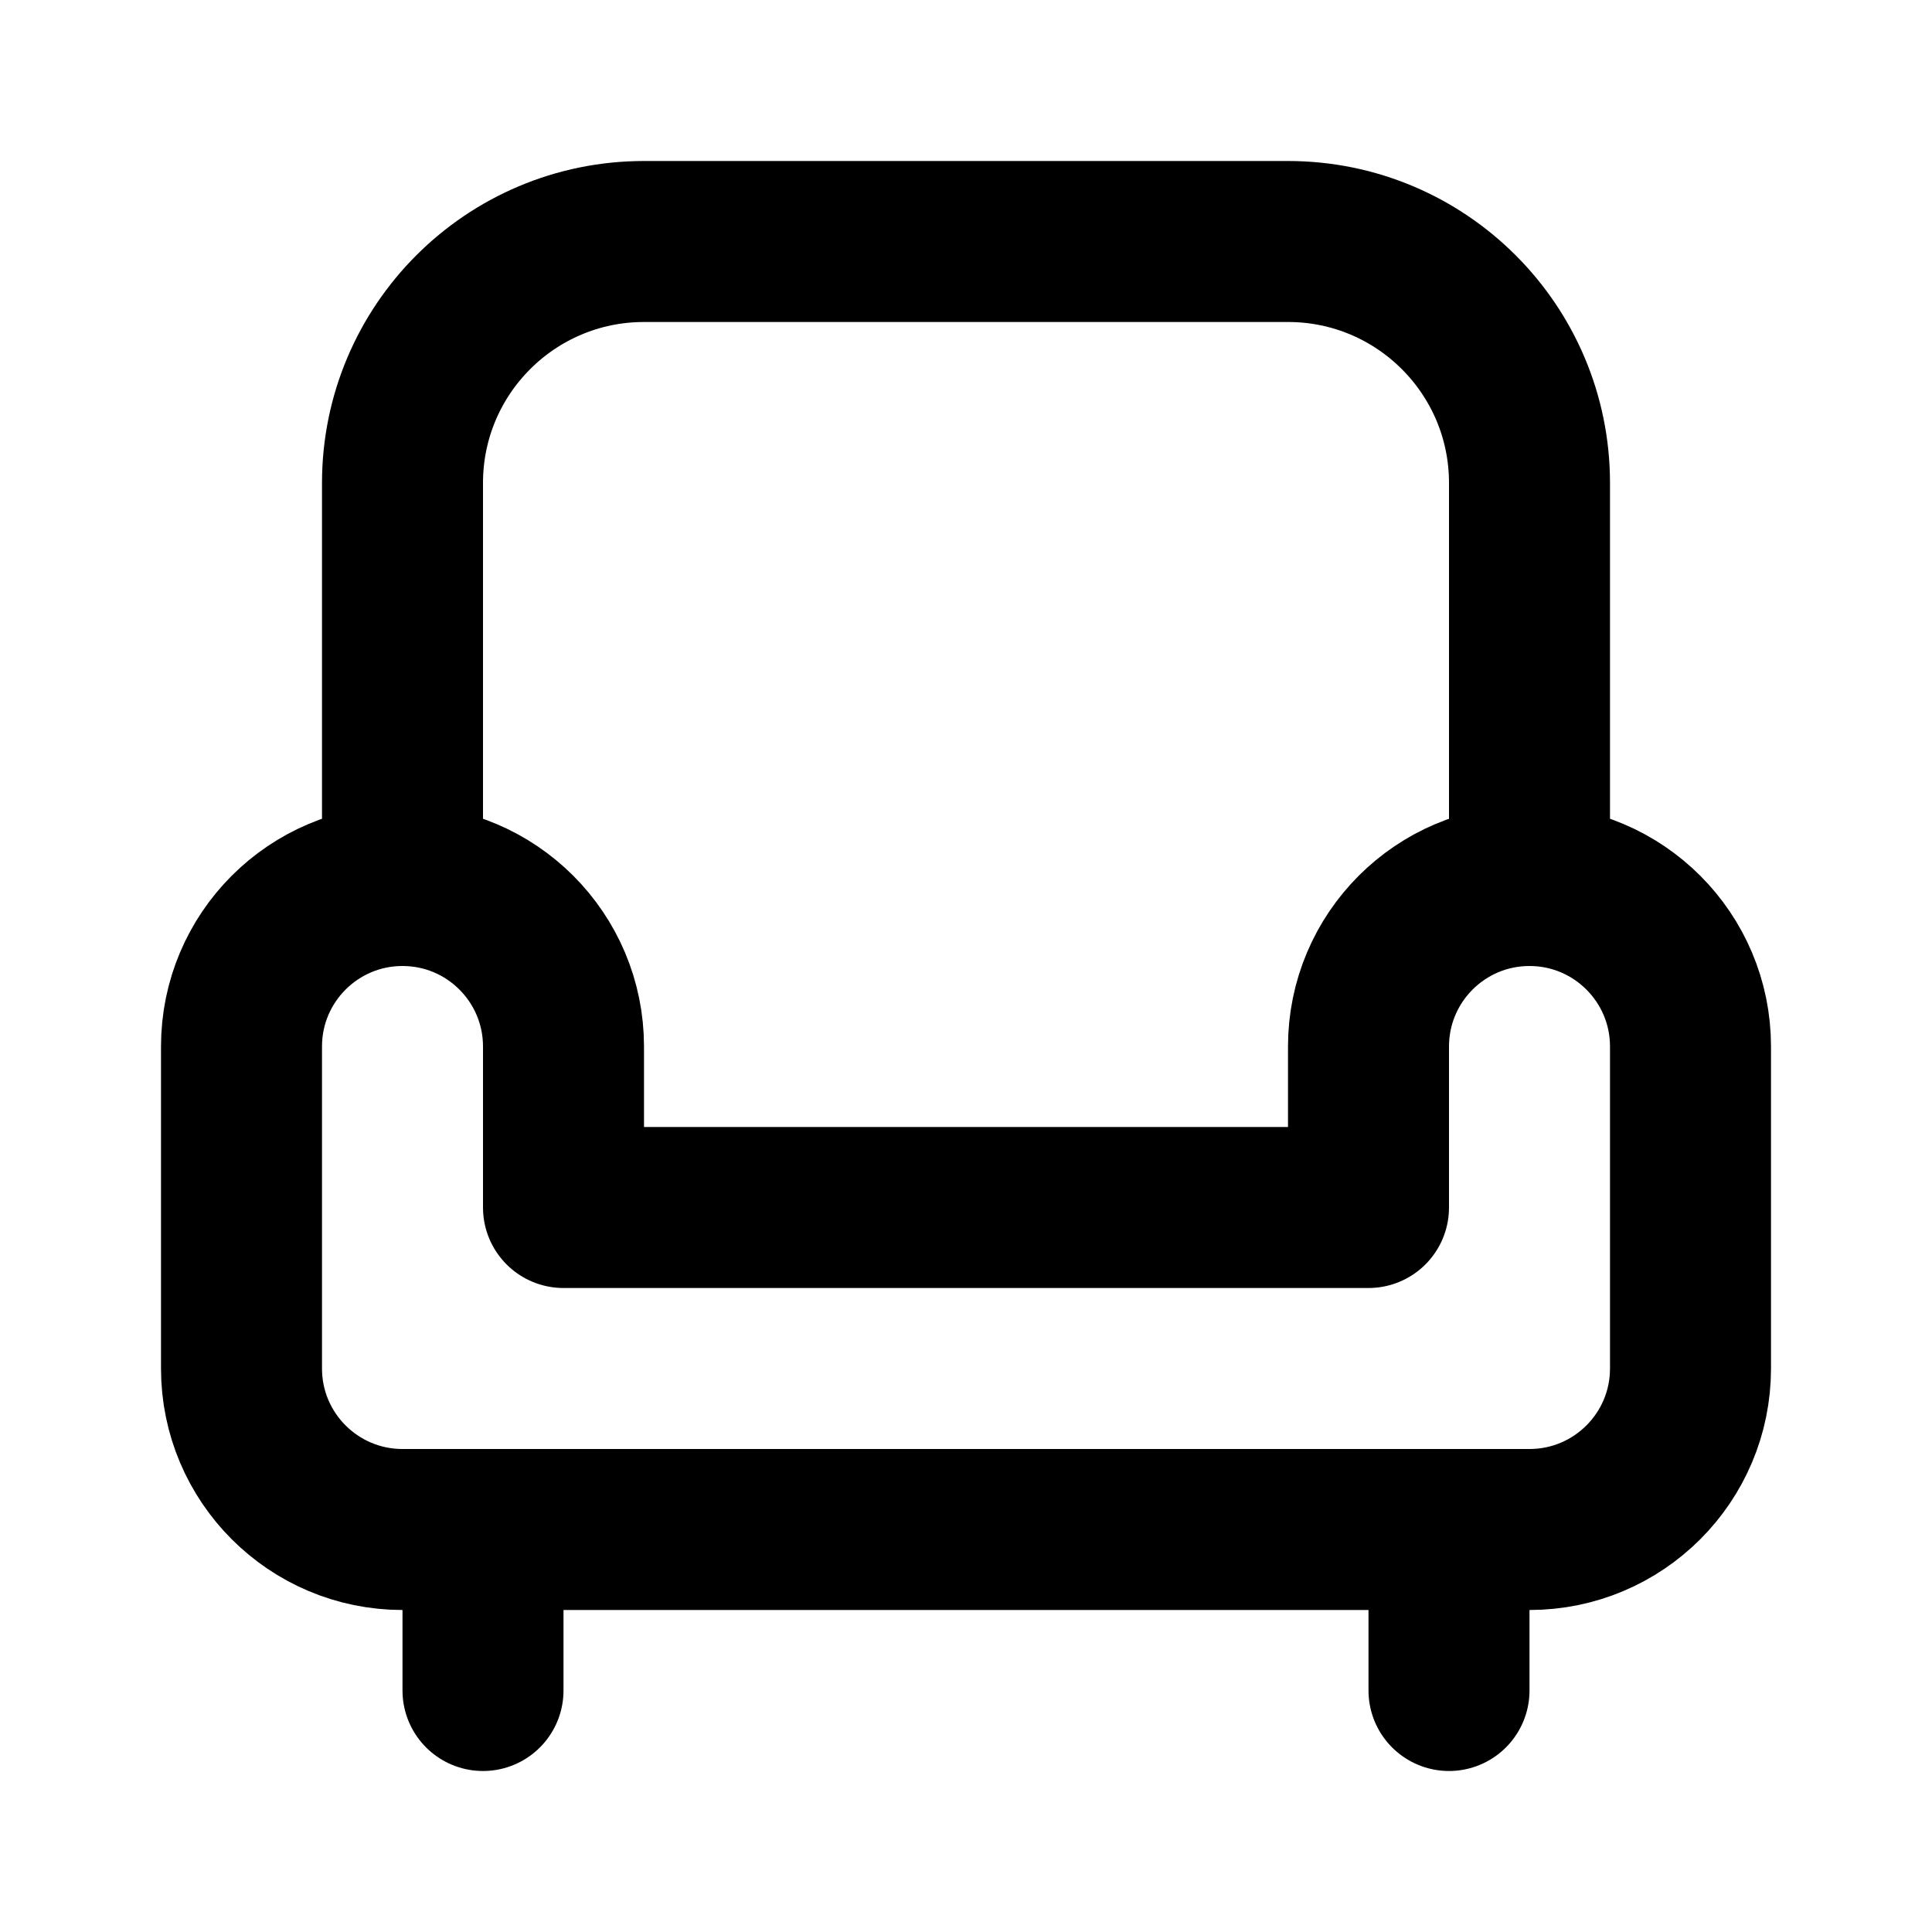
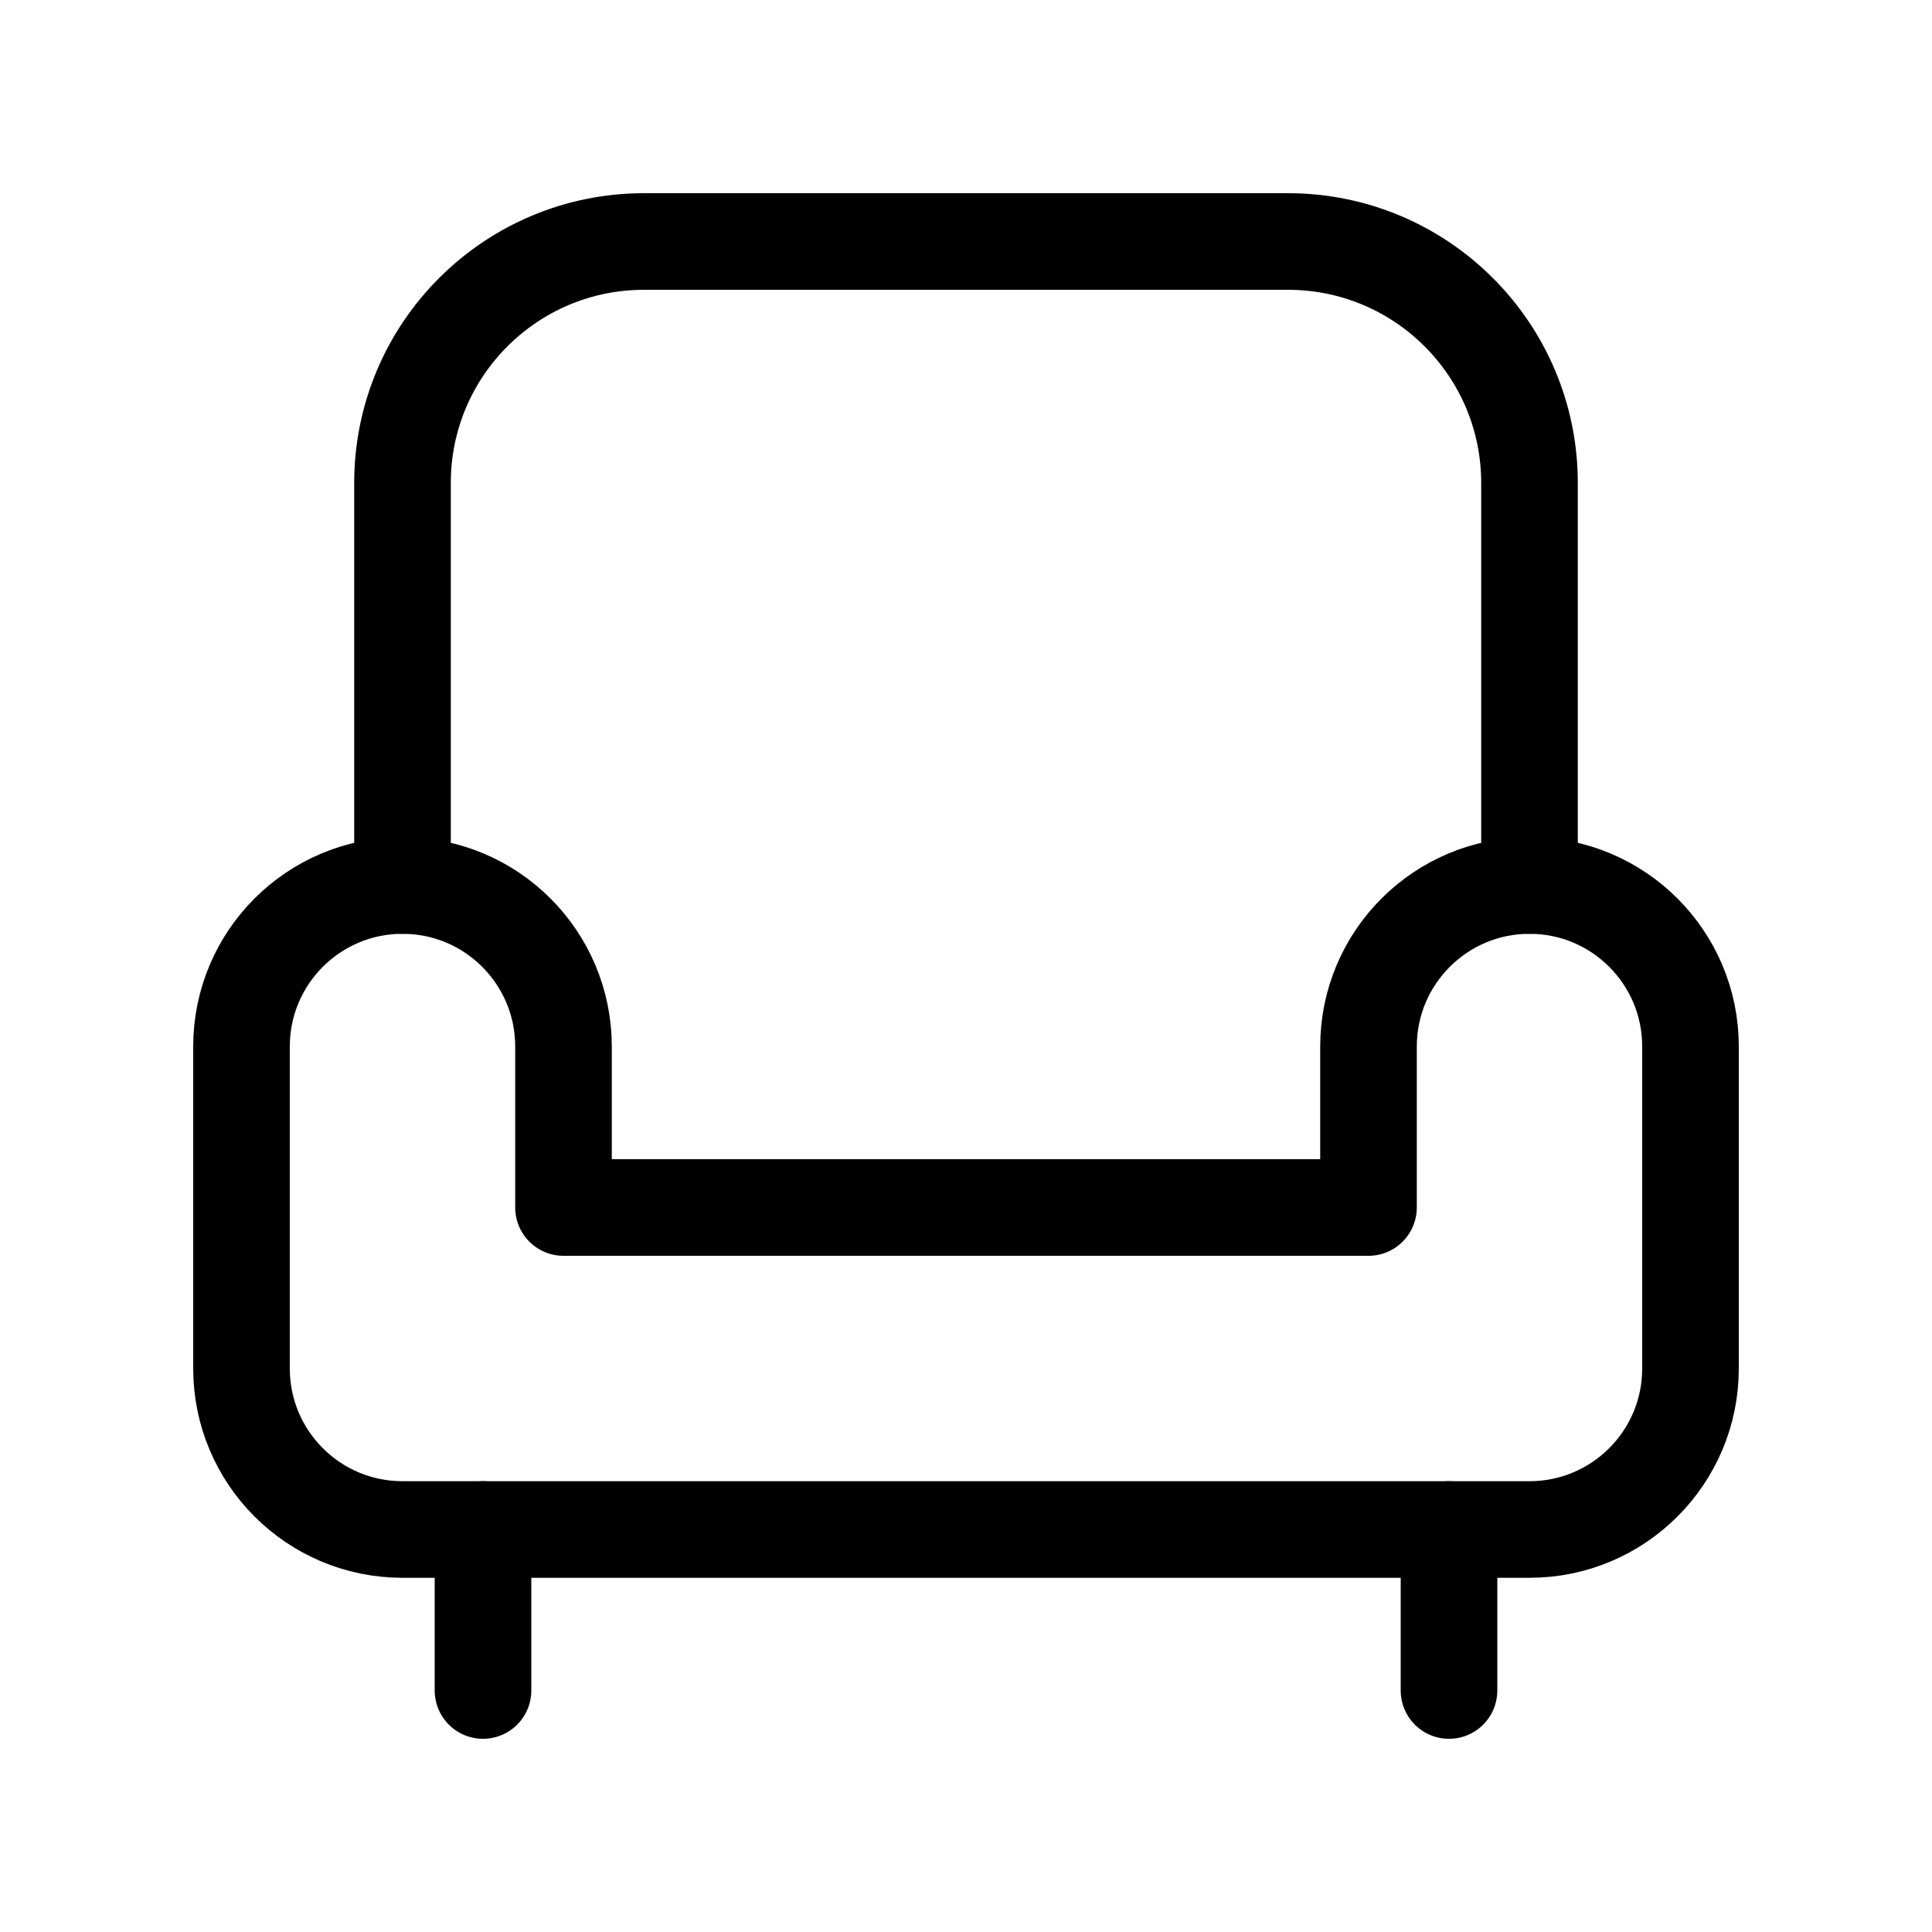
- <svg xmlns="http://www.w3.org/2000/svg" class="icon icon-tabler icon-tabler-armchair mr-2" width="24" height="24" viewBox="0 0 24 24" stroke-width="2" stroke="currentColor" fill="none" stroke-linecap="round" stroke-linejoin="round">
+ <svg xmlns="http://www.w3.org/2000/svg" class="icon icon-tabler icon-tabler-armchair mr-2" width="24" height="24" viewBox="0 0 24 24" stroke-width="1.2" stroke="currentColor" fill="none" stroke-linecap="round" stroke-linejoin="round">
  <path stroke="none" d="M0 0h24v24H0z" fill="none" />
  <path d="M5 11a2 2 0 0 1 2 2v2h10v-2a2 2 0 1 1 4 0v4a2 2 0 0 1 -2 2h-14a2 2 0 0 1 -2 -2v-4a2 2 0 0 1 2 -2z" />
  <path d="M5 11v-5a3 3 0 0 1 3 -3h8a3 3 0 0 1 3 3v5" />
  <path d="M6 19v2" />
  <path d="M18 19v2" />
</svg>
